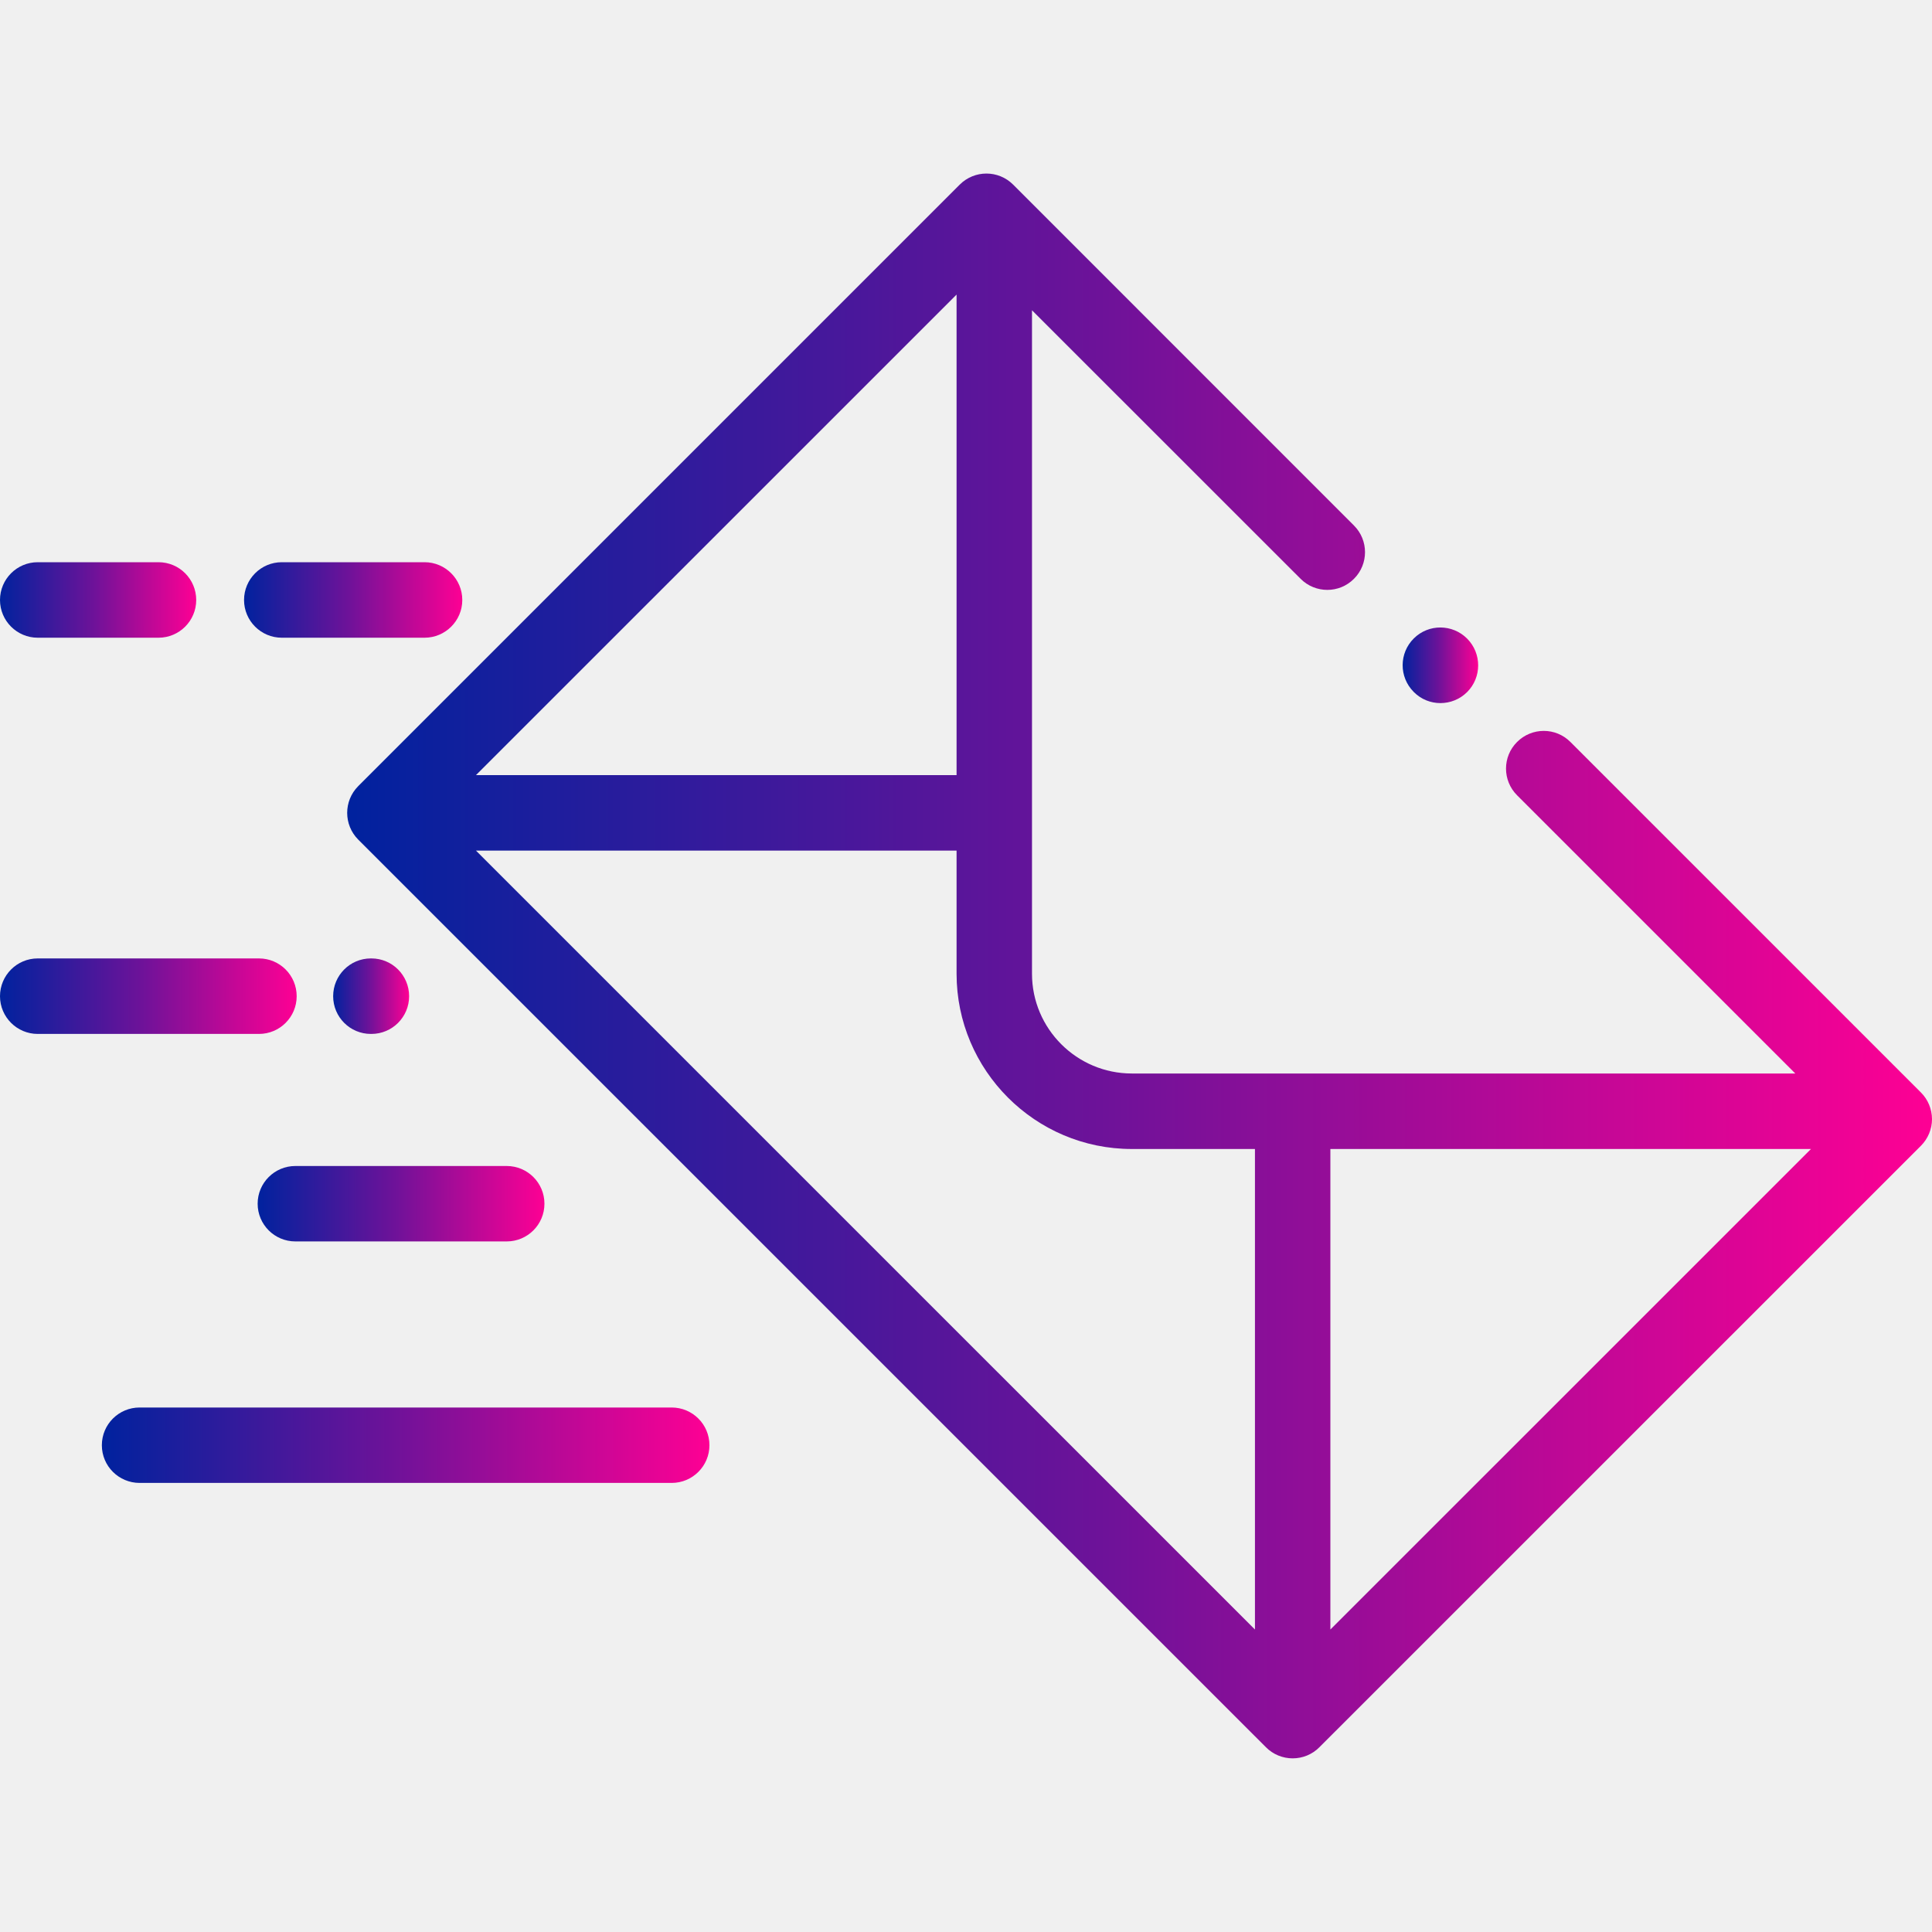
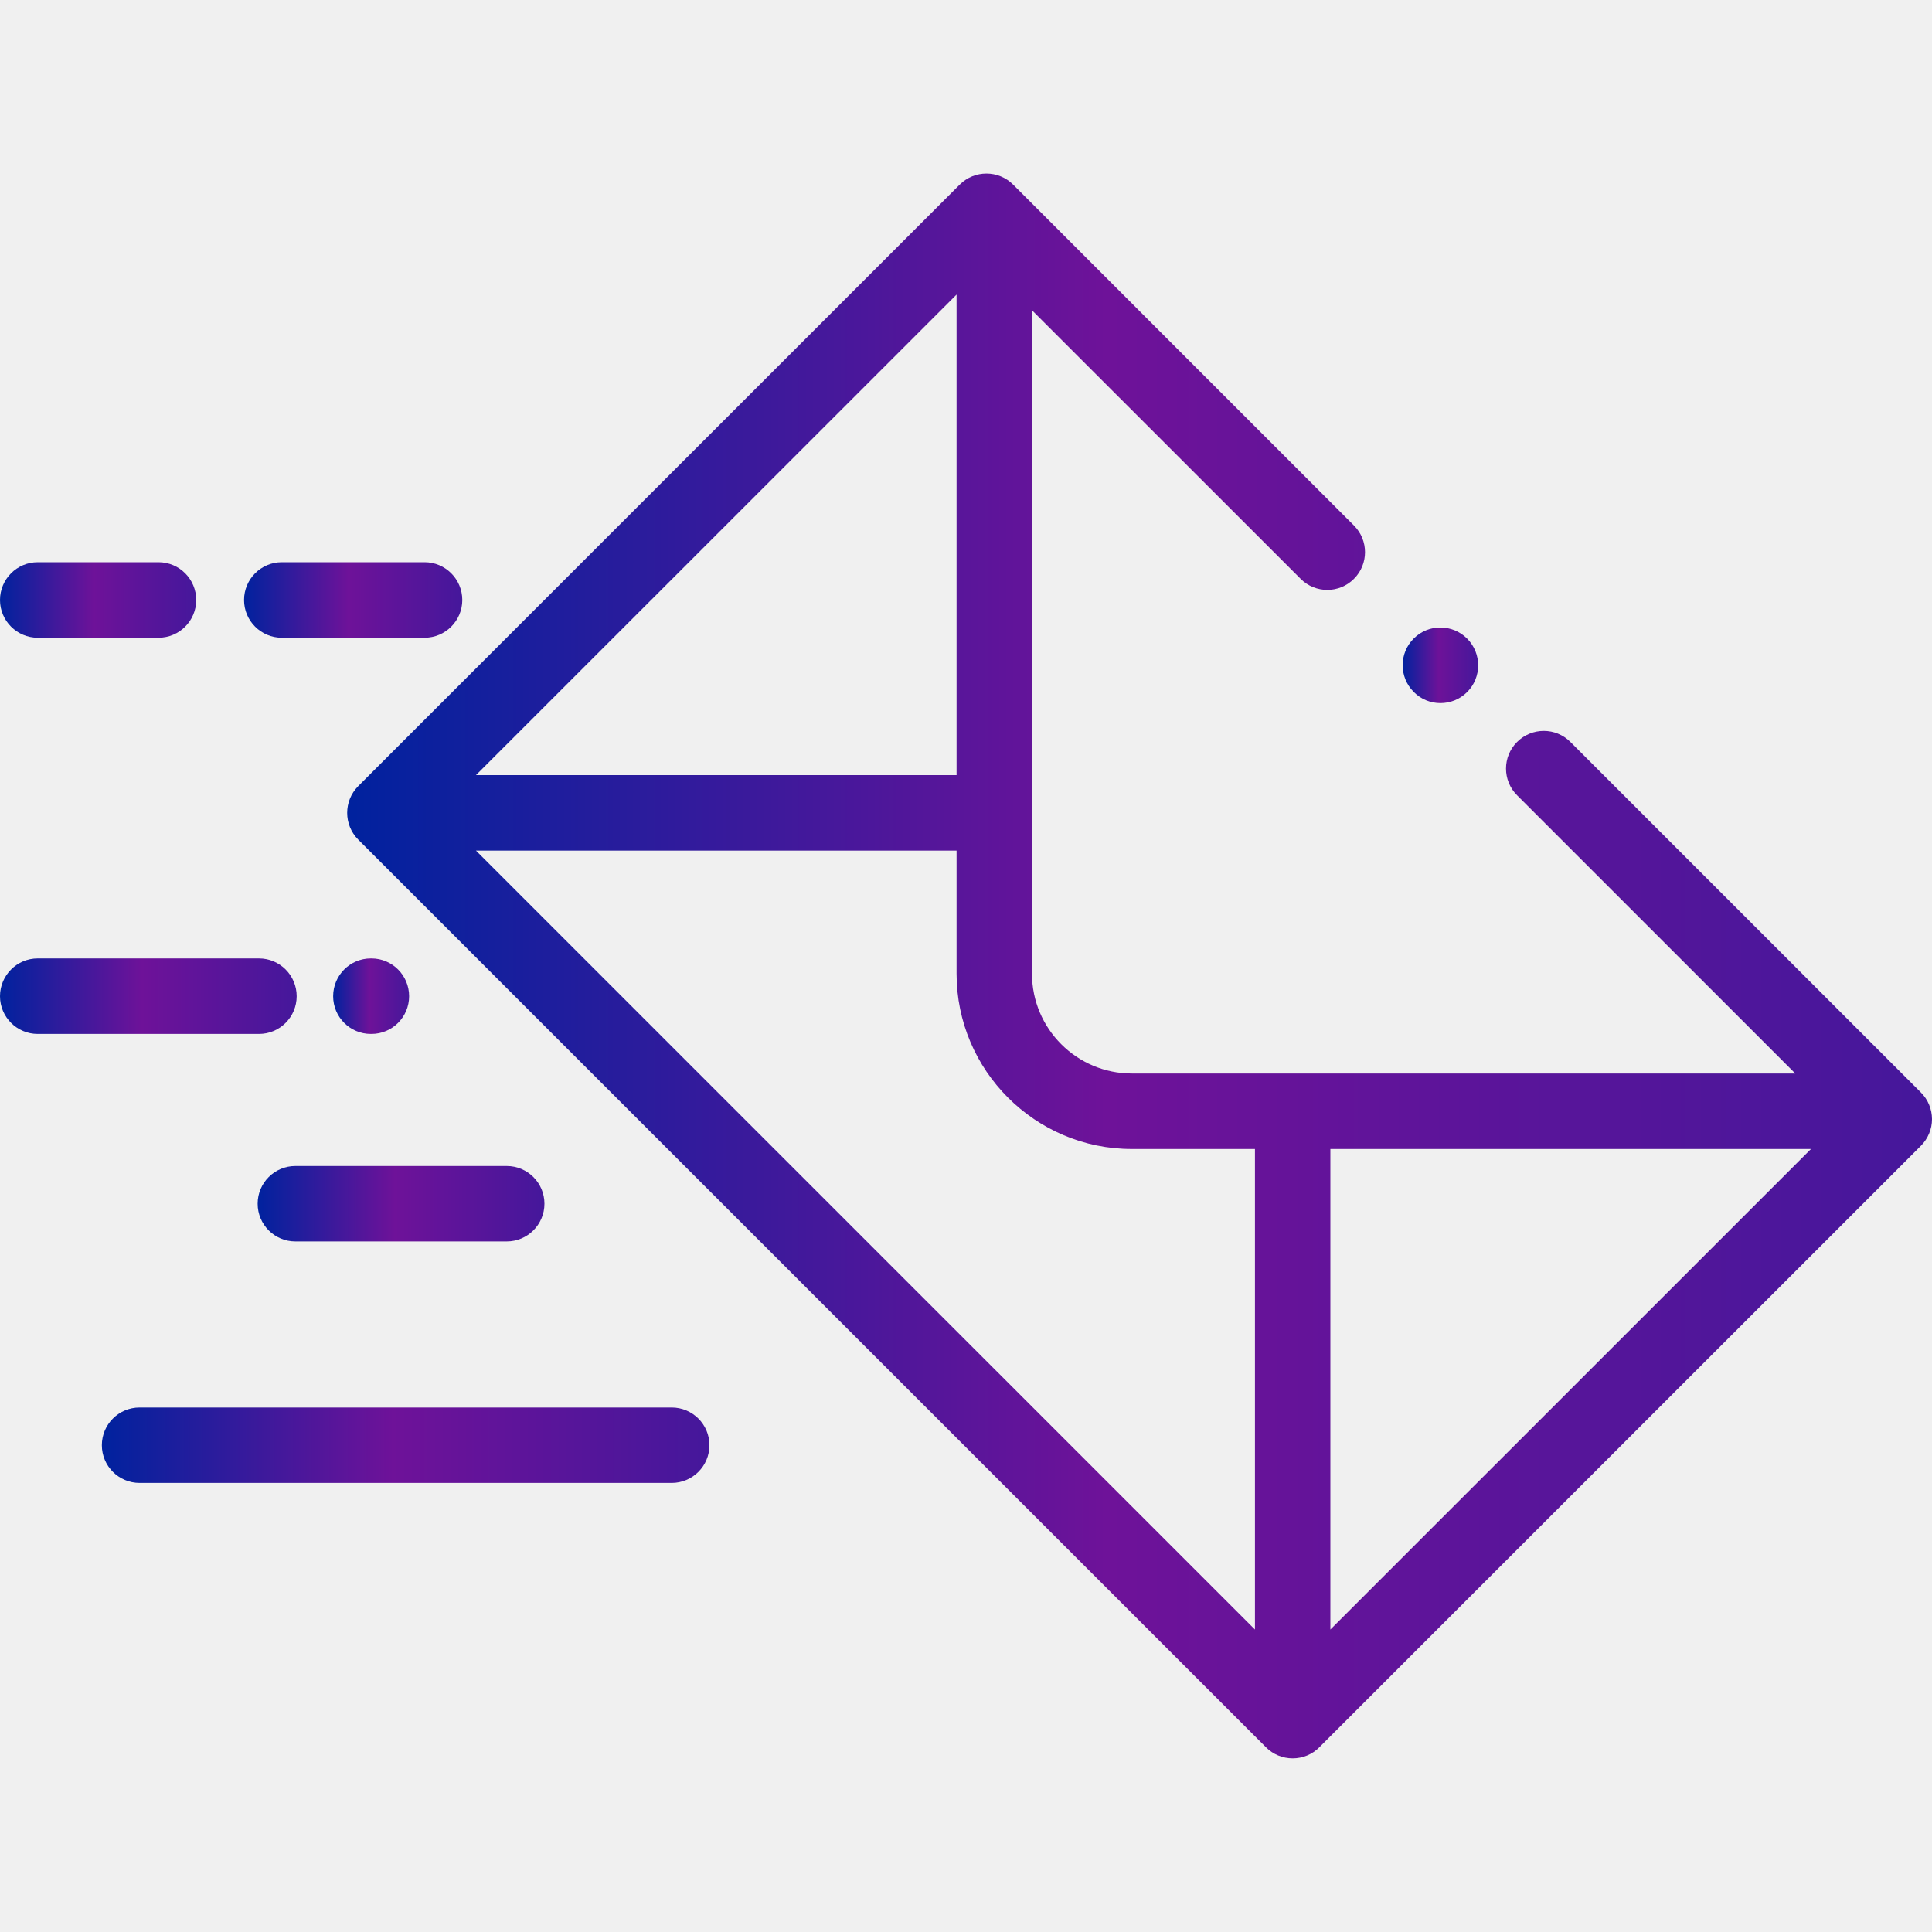
<svg xmlns="http://www.w3.org/2000/svg" width="25" height="25" viewBox="0 0 25 25" fill="none">
  <g clip-path="url(#clip0_1212_606)">
    <path d="M18.985 8.264C18.795 8.073 18.486 8.071 18.295 8.261C18.103 8.451 18.102 8.76 18.292 8.952L18.295 8.955C18.39 9.051 18.515 9.098 18.639 9.098C18.764 9.098 18.888 9.051 18.984 8.956C19.175 8.766 19.175 8.455 18.985 8.264Z" fill="url(#paint0_linear_1212_606)" />
    <path d="M24.856 14.136L20.321 9.601C20.131 9.41 19.822 9.41 19.631 9.601C19.44 9.791 19.44 10.1 19.631 10.291L23.231 13.891H14.646C13.934 13.891 13.354 13.312 13.354 12.6V4.015L16.83 7.49C17.021 7.681 17.33 7.681 17.52 7.49C17.711 7.3 17.711 6.99 17.52 6.8L13.11 2.389C12.919 2.198 12.61 2.198 12.419 2.389L4.635 10.173C4.445 10.364 4.445 10.673 4.635 10.864L16.382 22.61C16.473 22.702 16.598 22.753 16.727 22.753C16.857 22.753 16.981 22.702 17.072 22.61L24.857 14.826C24.948 14.735 25 14.61 25 14.481C24.999 14.351 24.948 14.227 24.856 14.136ZM12.378 3.812V10.03H6.159L12.378 3.812ZM16.239 21.086L6.159 11.007H12.378V12.6C12.378 13.85 13.395 14.868 14.646 14.868H16.239V21.086ZM17.215 21.086V14.868H23.434L17.215 21.086Z" fill="url(#paint1_linear_1212_606)" />
    <path d="M3.351 12.402H0.488C0.219 12.402 0 12.621 0 12.891C0 13.16 0.219 13.379 0.488 13.379H3.351C3.621 13.379 3.839 13.16 3.839 12.891C3.839 12.621 3.621 12.402 3.351 12.402Z" fill="url(#paint2_linear_1212_606)" />
    <path d="M4.806 12.402H4.799C4.529 12.402 4.311 12.621 4.311 12.891C4.311 13.16 4.529 13.379 4.799 13.379H4.806C5.076 13.379 5.294 13.16 5.294 12.891C5.294 12.621 5.076 12.402 4.806 12.402Z" fill="url(#paint3_linear_1212_606)" />
    <path d="M2.051 7.275H0.488C0.219 7.275 0 7.494 0 7.764C0 8.033 0.219 8.252 0.488 8.252H2.051C2.321 8.252 2.539 8.033 2.539 7.764C2.539 7.494 2.321 7.275 2.051 7.275Z" fill="url(#paint4_linear_1212_606)" />
    <path d="M5.494 7.275H3.646C3.377 7.275 3.158 7.494 3.158 7.764C3.158 8.033 3.377 8.252 3.646 8.252H5.494C5.763 8.252 5.982 8.033 5.982 7.764C5.982 7.494 5.763 7.275 5.494 7.275Z" fill="url(#paint5_linear_1212_606)" />
    <path d="M6.557 15.088H3.822C3.553 15.088 3.334 15.306 3.334 15.576C3.334 15.846 3.553 16.064 3.822 16.064H6.557C6.826 16.064 7.045 15.846 7.045 15.576C7.045 15.306 6.826 15.088 6.557 15.088Z" fill="url(#paint6_linear_1212_606)" />
    <path d="M8.691 18.213H1.807C1.537 18.213 1.318 18.431 1.318 18.701C1.318 18.971 1.537 19.189 1.807 19.189H8.691C8.961 19.189 9.18 18.971 9.18 18.701C9.18 18.431 8.961 18.213 8.691 18.213Z" fill="url(#paint7_linear_1212_606)" />
  </g>
  <defs>
    <linearGradient id="paint0_linear_1212_606" x1="18.15" y1="8.693" x2="19.128" y2="8.693" gradientUnits="userSpaceOnUse">
      <stop stop-color="#00229E" />
      <stop offset="0.479" stop-color="#6E1299" />
-       <stop offset="1" stop-color="#FE0094" />
+       <stop offset="1" stop-color="#45179B" />
    </linearGradient>
    <linearGradient id="paint1_linear_1212_606" x1="4.492" y1="14.268" x2="25" y2="14.268" gradientUnits="userSpaceOnUse">
      <stop stop-color="#00229E" />
      <stop offset="0.479" stop-color="#6E1299" />
-       <stop offset="1" stop-color="#FE0094" />
+       <stop offset="1" stop-color="#45179B" />
    </linearGradient>
    <linearGradient id="paint2_linear_1212_606" x1="7.84023e-09" y1="12.975" x2="3.839" y2="12.975" gradientUnits="userSpaceOnUse">
      <stop stop-color="#00229E" />
      <stop offset="0.479" stop-color="#6E1299" />
-       <stop offset="1" stop-color="#FE0094" />
+       <stop offset="1" stop-color="#45179B" />
    </linearGradient>
    <linearGradient id="paint3_linear_1212_606" x1="4.311" y1="12.975" x2="5.294" y2="12.975" gradientUnits="userSpaceOnUse">
      <stop stop-color="#00229E" />
      <stop offset="0.479" stop-color="#6E1299" />
-       <stop offset="1" stop-color="#FE0094" />
+       <stop offset="1" stop-color="#45179B" />
    </linearGradient>
    <linearGradient id="paint4_linear_1212_606" x1="5.18517e-09" y1="7.848" x2="2.539" y2="7.848" gradientUnits="userSpaceOnUse">
      <stop stop-color="#00229E" />
      <stop offset="0.479" stop-color="#6E1299" />
-       <stop offset="1" stop-color="#FE0094" />
+       <stop offset="1" stop-color="#45179B" />
    </linearGradient>
    <linearGradient id="paint5_linear_1212_606" x1="3.158" y1="7.848" x2="5.982" y2="7.848" gradientUnits="userSpaceOnUse">
      <stop stop-color="#00229E" />
      <stop offset="0.479" stop-color="#6E1299" />
-       <stop offset="1" stop-color="#FE0094" />
+       <stop offset="1" stop-color="#45179B" />
    </linearGradient>
    <linearGradient id="paint6_linear_1212_606" x1="3.334" y1="15.66" x2="7.045" y2="15.66" gradientUnits="userSpaceOnUse">
      <stop stop-color="#00229E" />
      <stop offset="0.479" stop-color="#6E1299" />
-       <stop offset="1" stop-color="#FE0094" />
+       <stop offset="1" stop-color="#45179B" />
    </linearGradient>
    <linearGradient id="paint7_linear_1212_606" x1="1.318" y1="18.785" x2="9.18" y2="18.785" gradientUnits="userSpaceOnUse">
      <stop stop-color="#00229E" />
      <stop offset="0.479" stop-color="#6E1299" />
-       <stop offset="1" stop-color="#FE0094" />
+       <stop offset="1" stop-color="#45179B" />
    </linearGradient>
    <clipPath id="clip0_1212_606">
      <rect width="25" height="25" fill="white" />
    </clipPath>
  </defs>
</svg>
